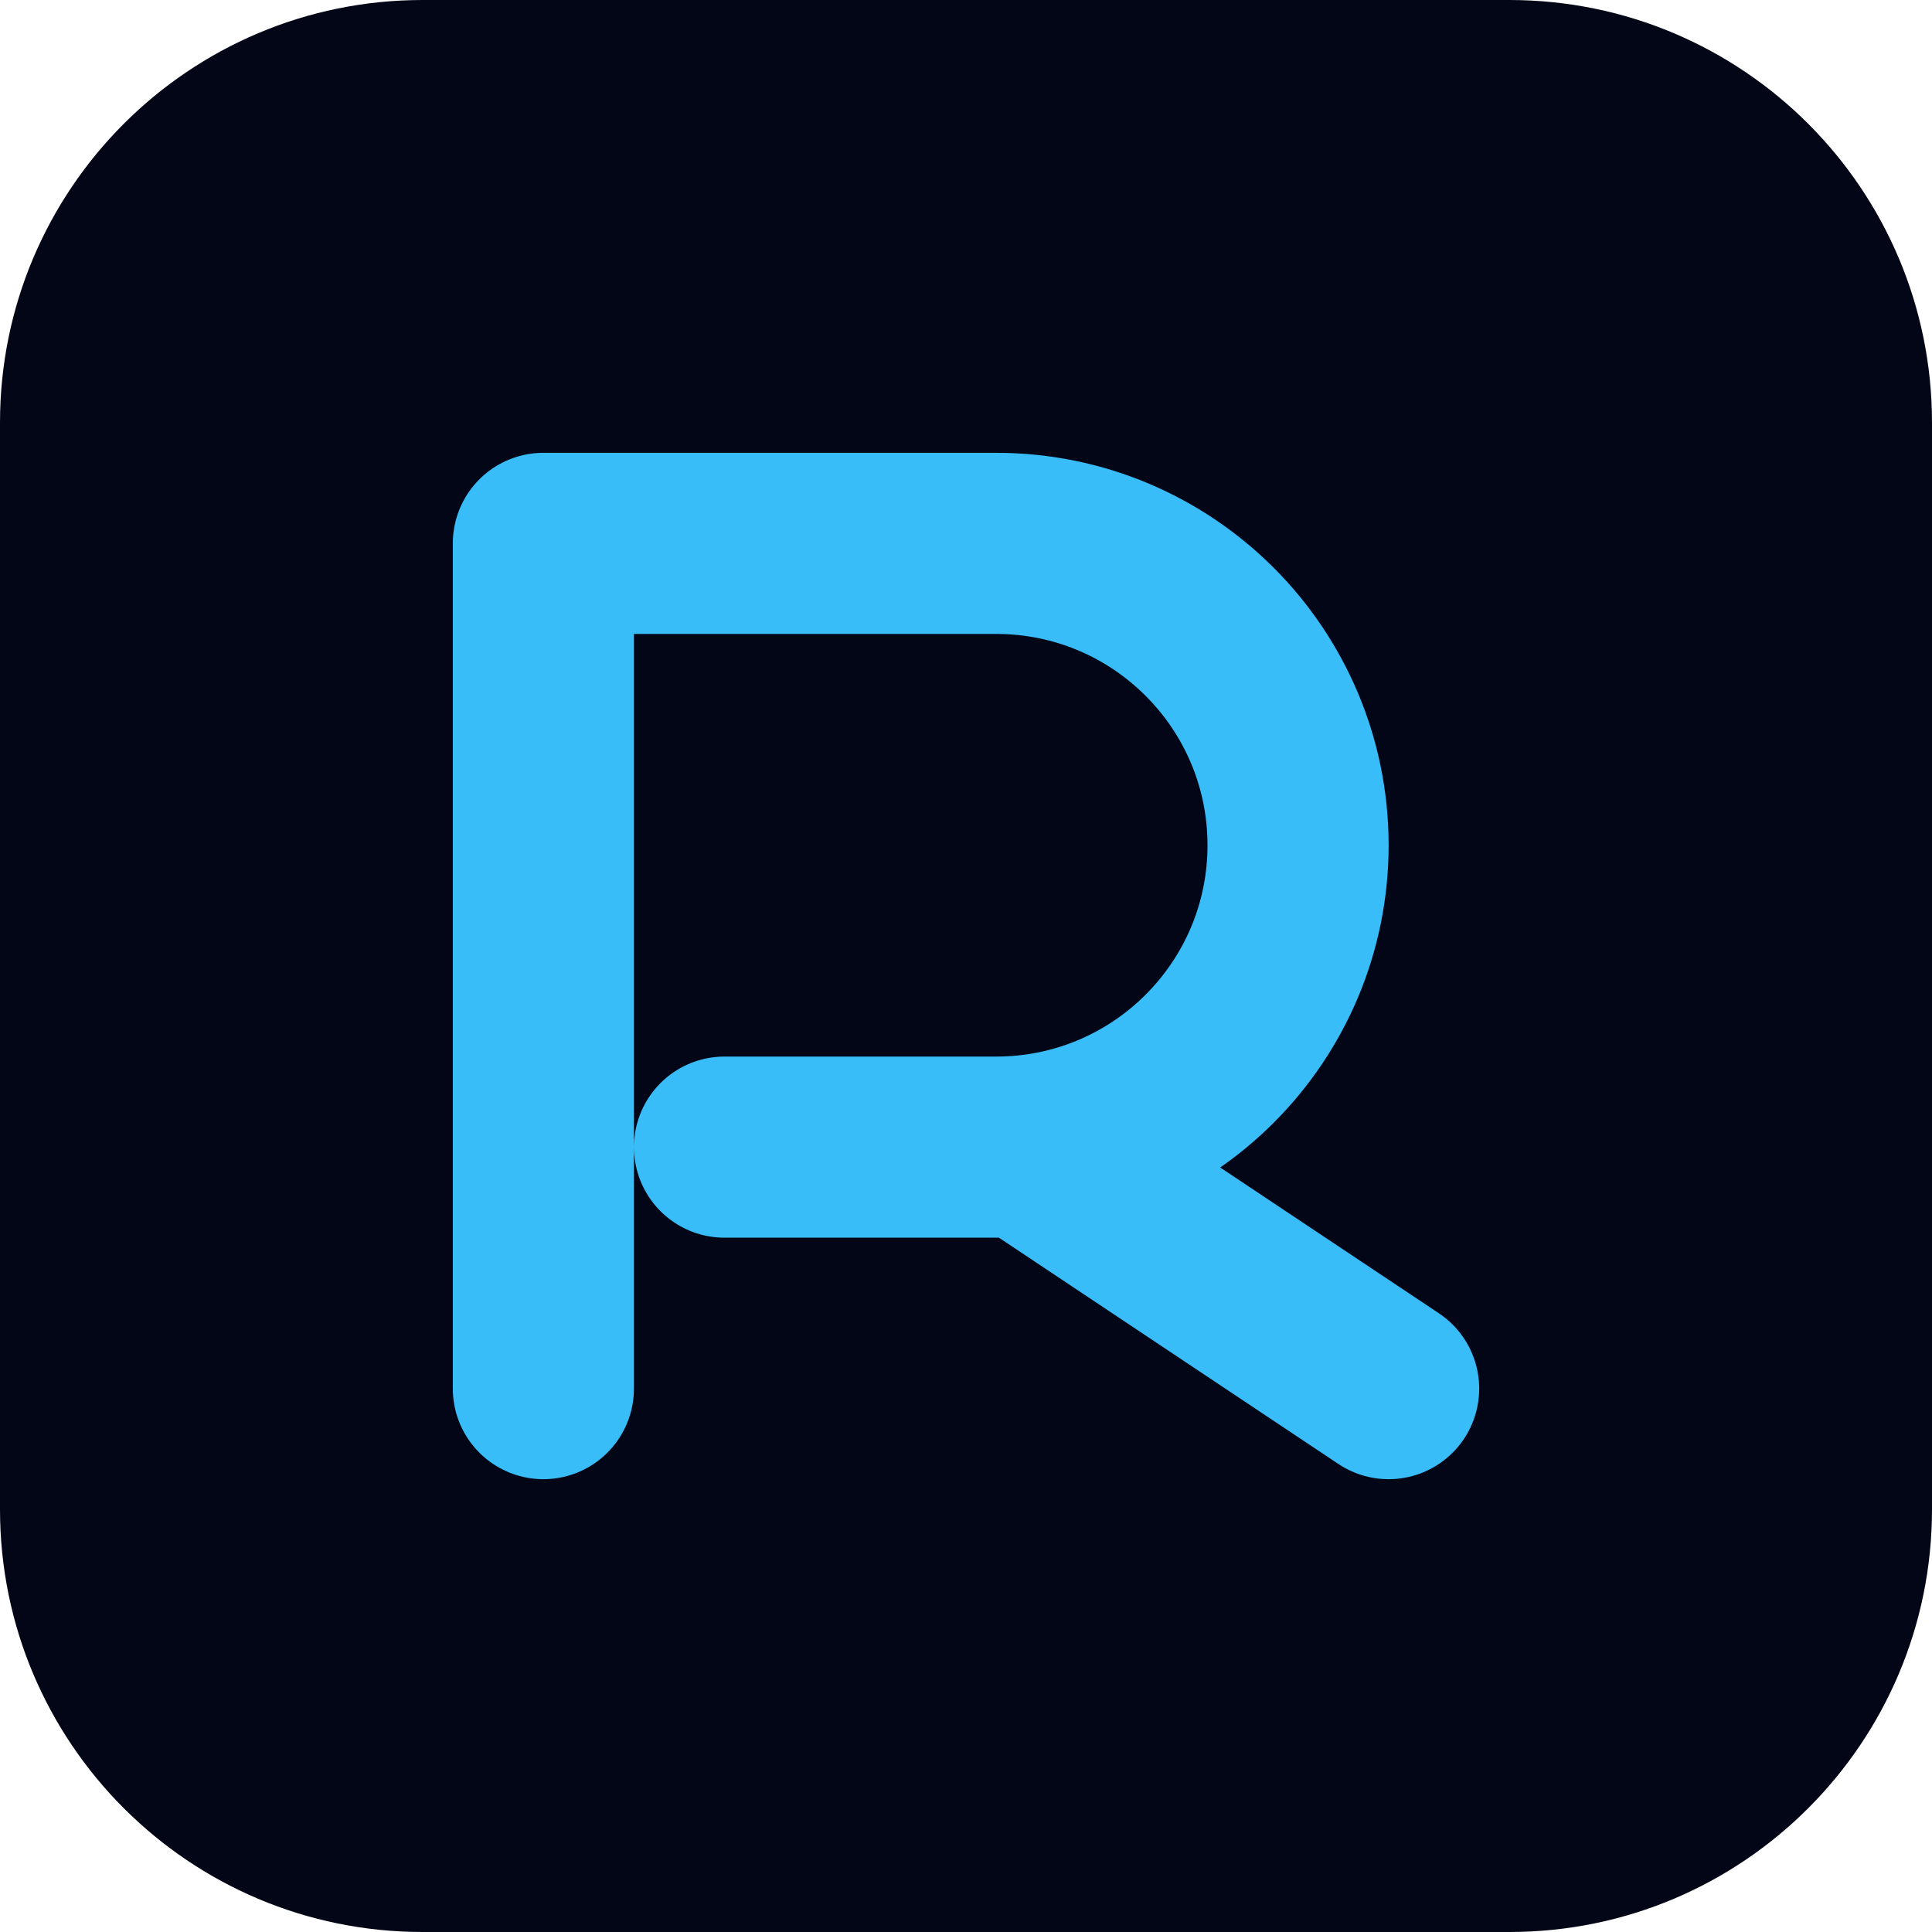
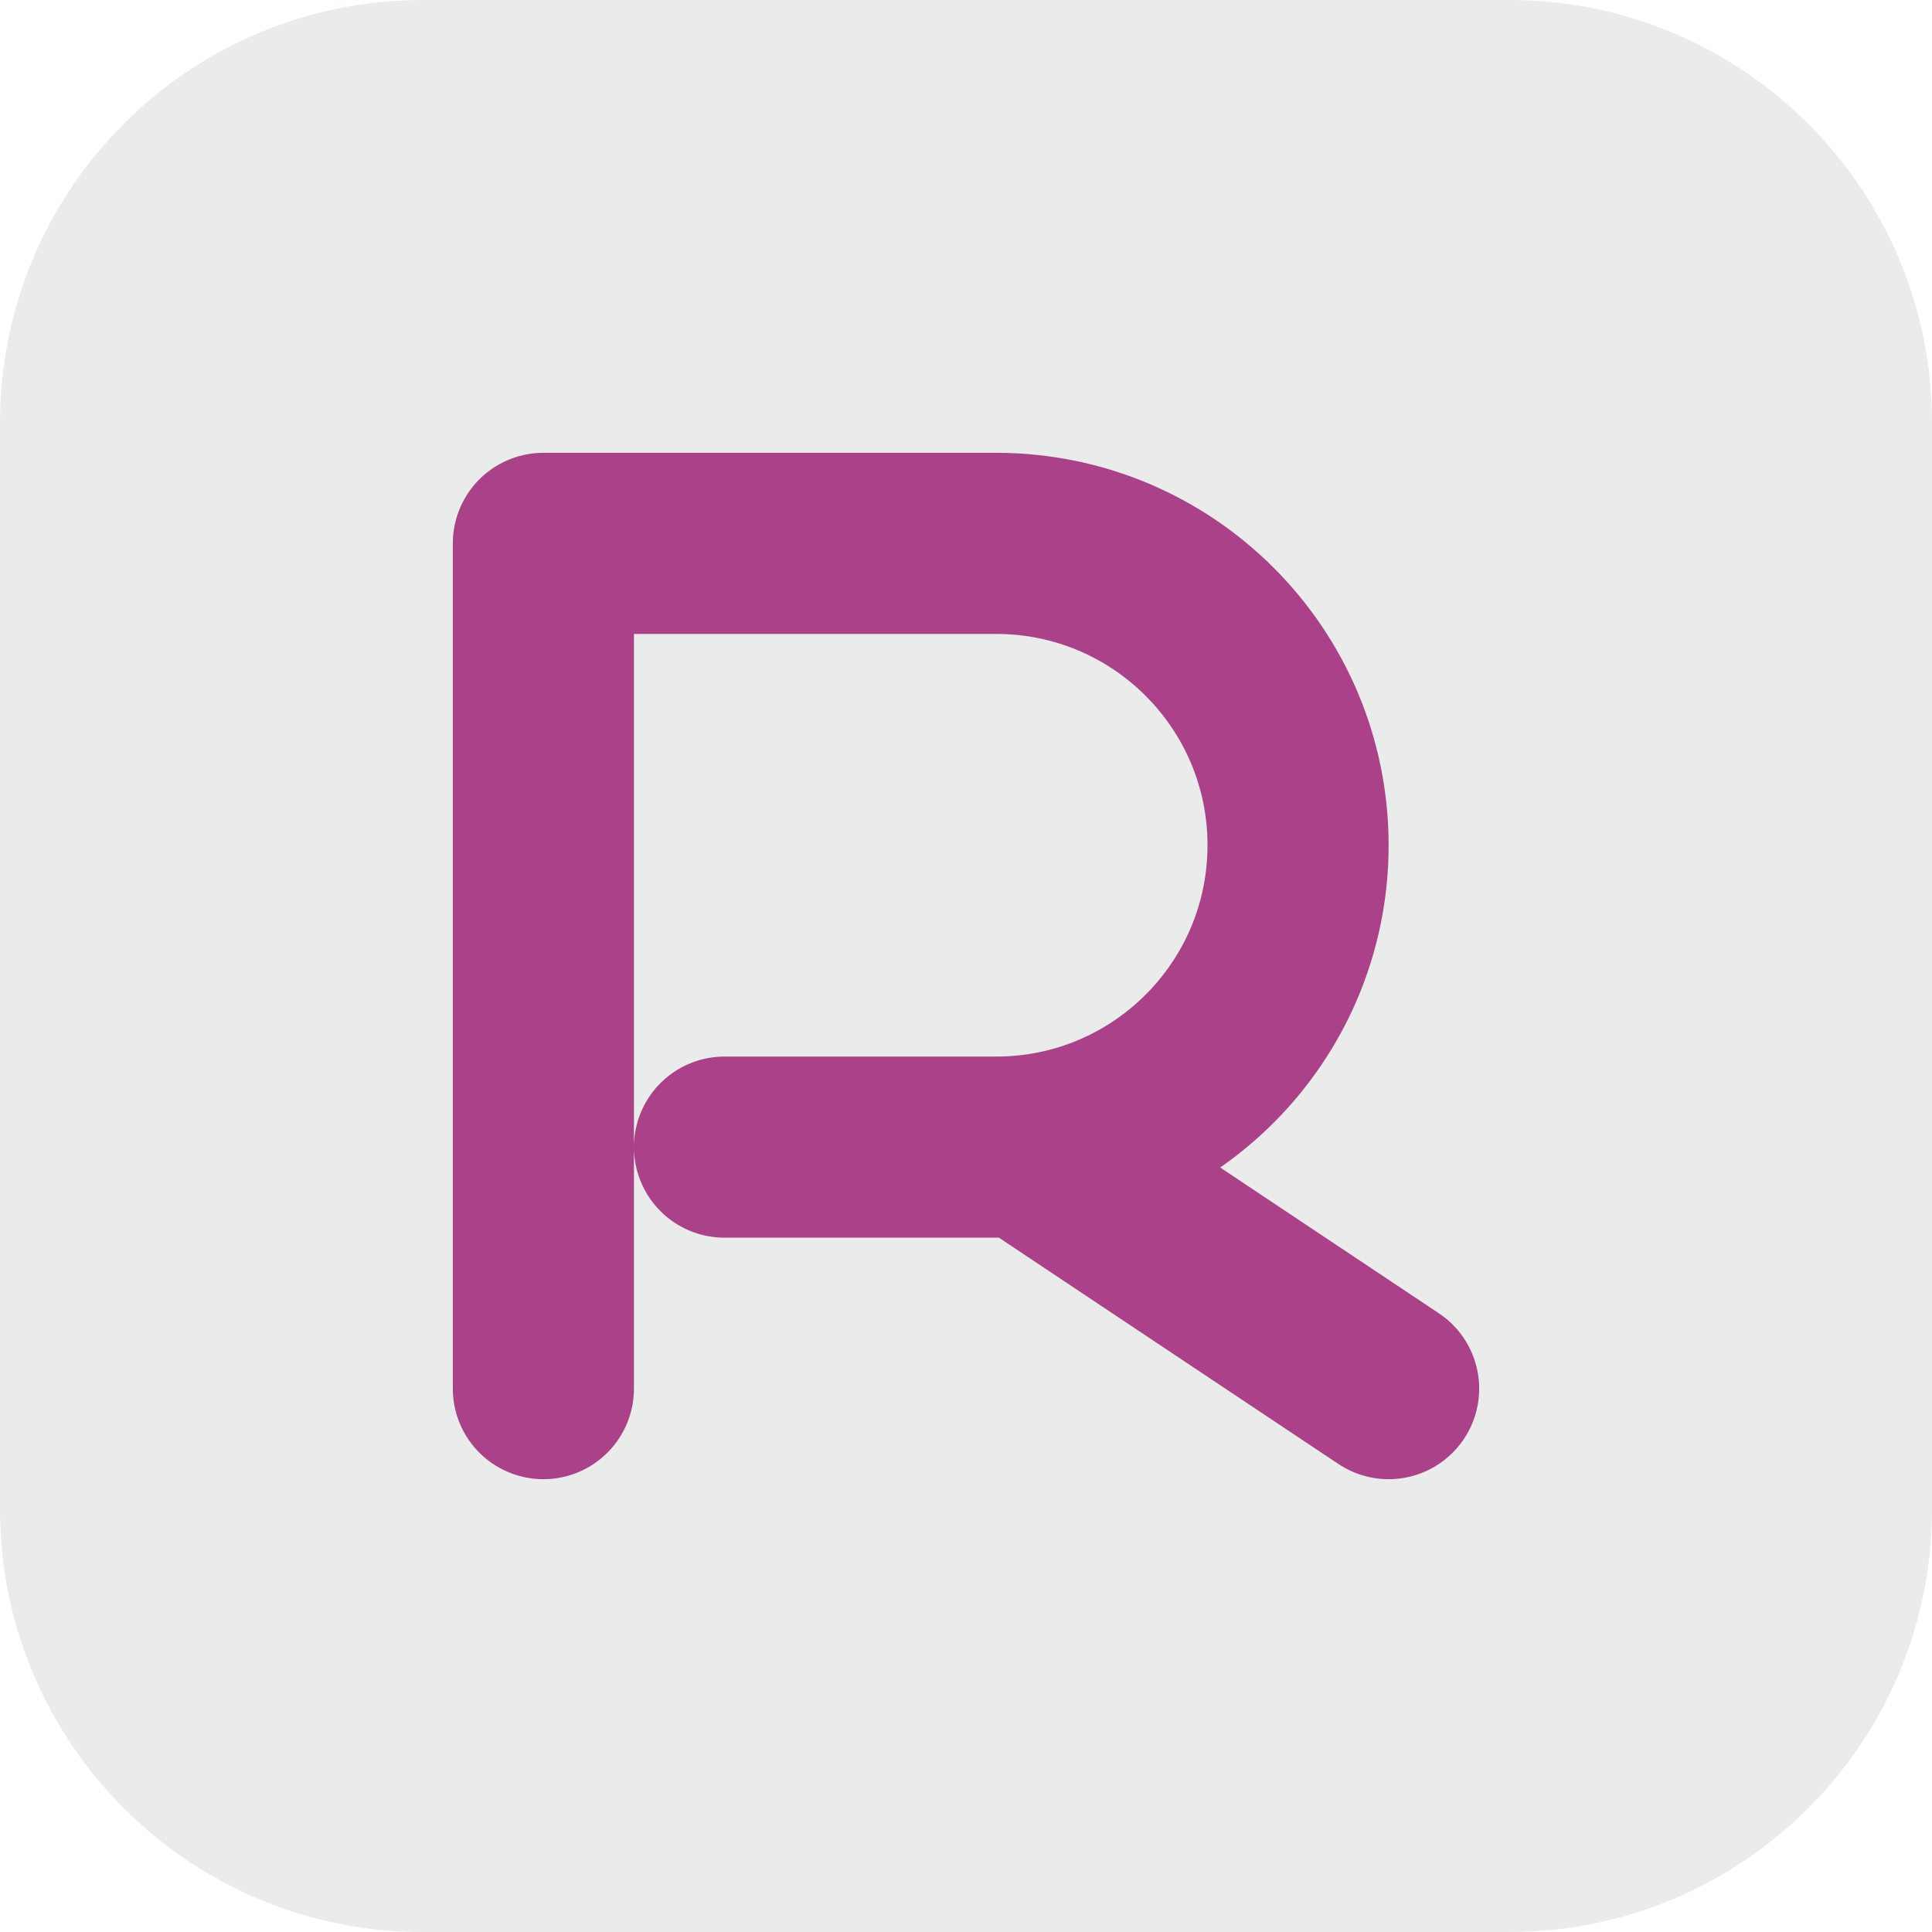
<svg xmlns="http://www.w3.org/2000/svg" viewBox="0 0 64 64">
-   <rect width="64" height="64" rx="14" fill="#020617" />
-   <path d="M18 46V18h15a10 10 0 0 1 0 20h-9m10 0 12 8" fill="none" stroke="#38bdf8" stroke-width="6" stroke-linecap="round" stroke-linejoin="round" />
+   <style>
+     .bg { fill: #eaeceb; }
+     .fg { stroke: #ab4289; }
+     @media (prefers-color-scheme: dark) {
+       .bg { fill: #333534; }
+       .fg { stroke: #c25d9f; }
+     }
+   </style>
+   <rect class="bg" width="64" height="64" rx="14" />
+   <path class="fg" d="M18 46V18h15a10 10 0 0 1 0 20h-9m10 0 12 8" fill="none" stroke-width="6" stroke-linecap="round" stroke-linejoin="round" />
</svg>
